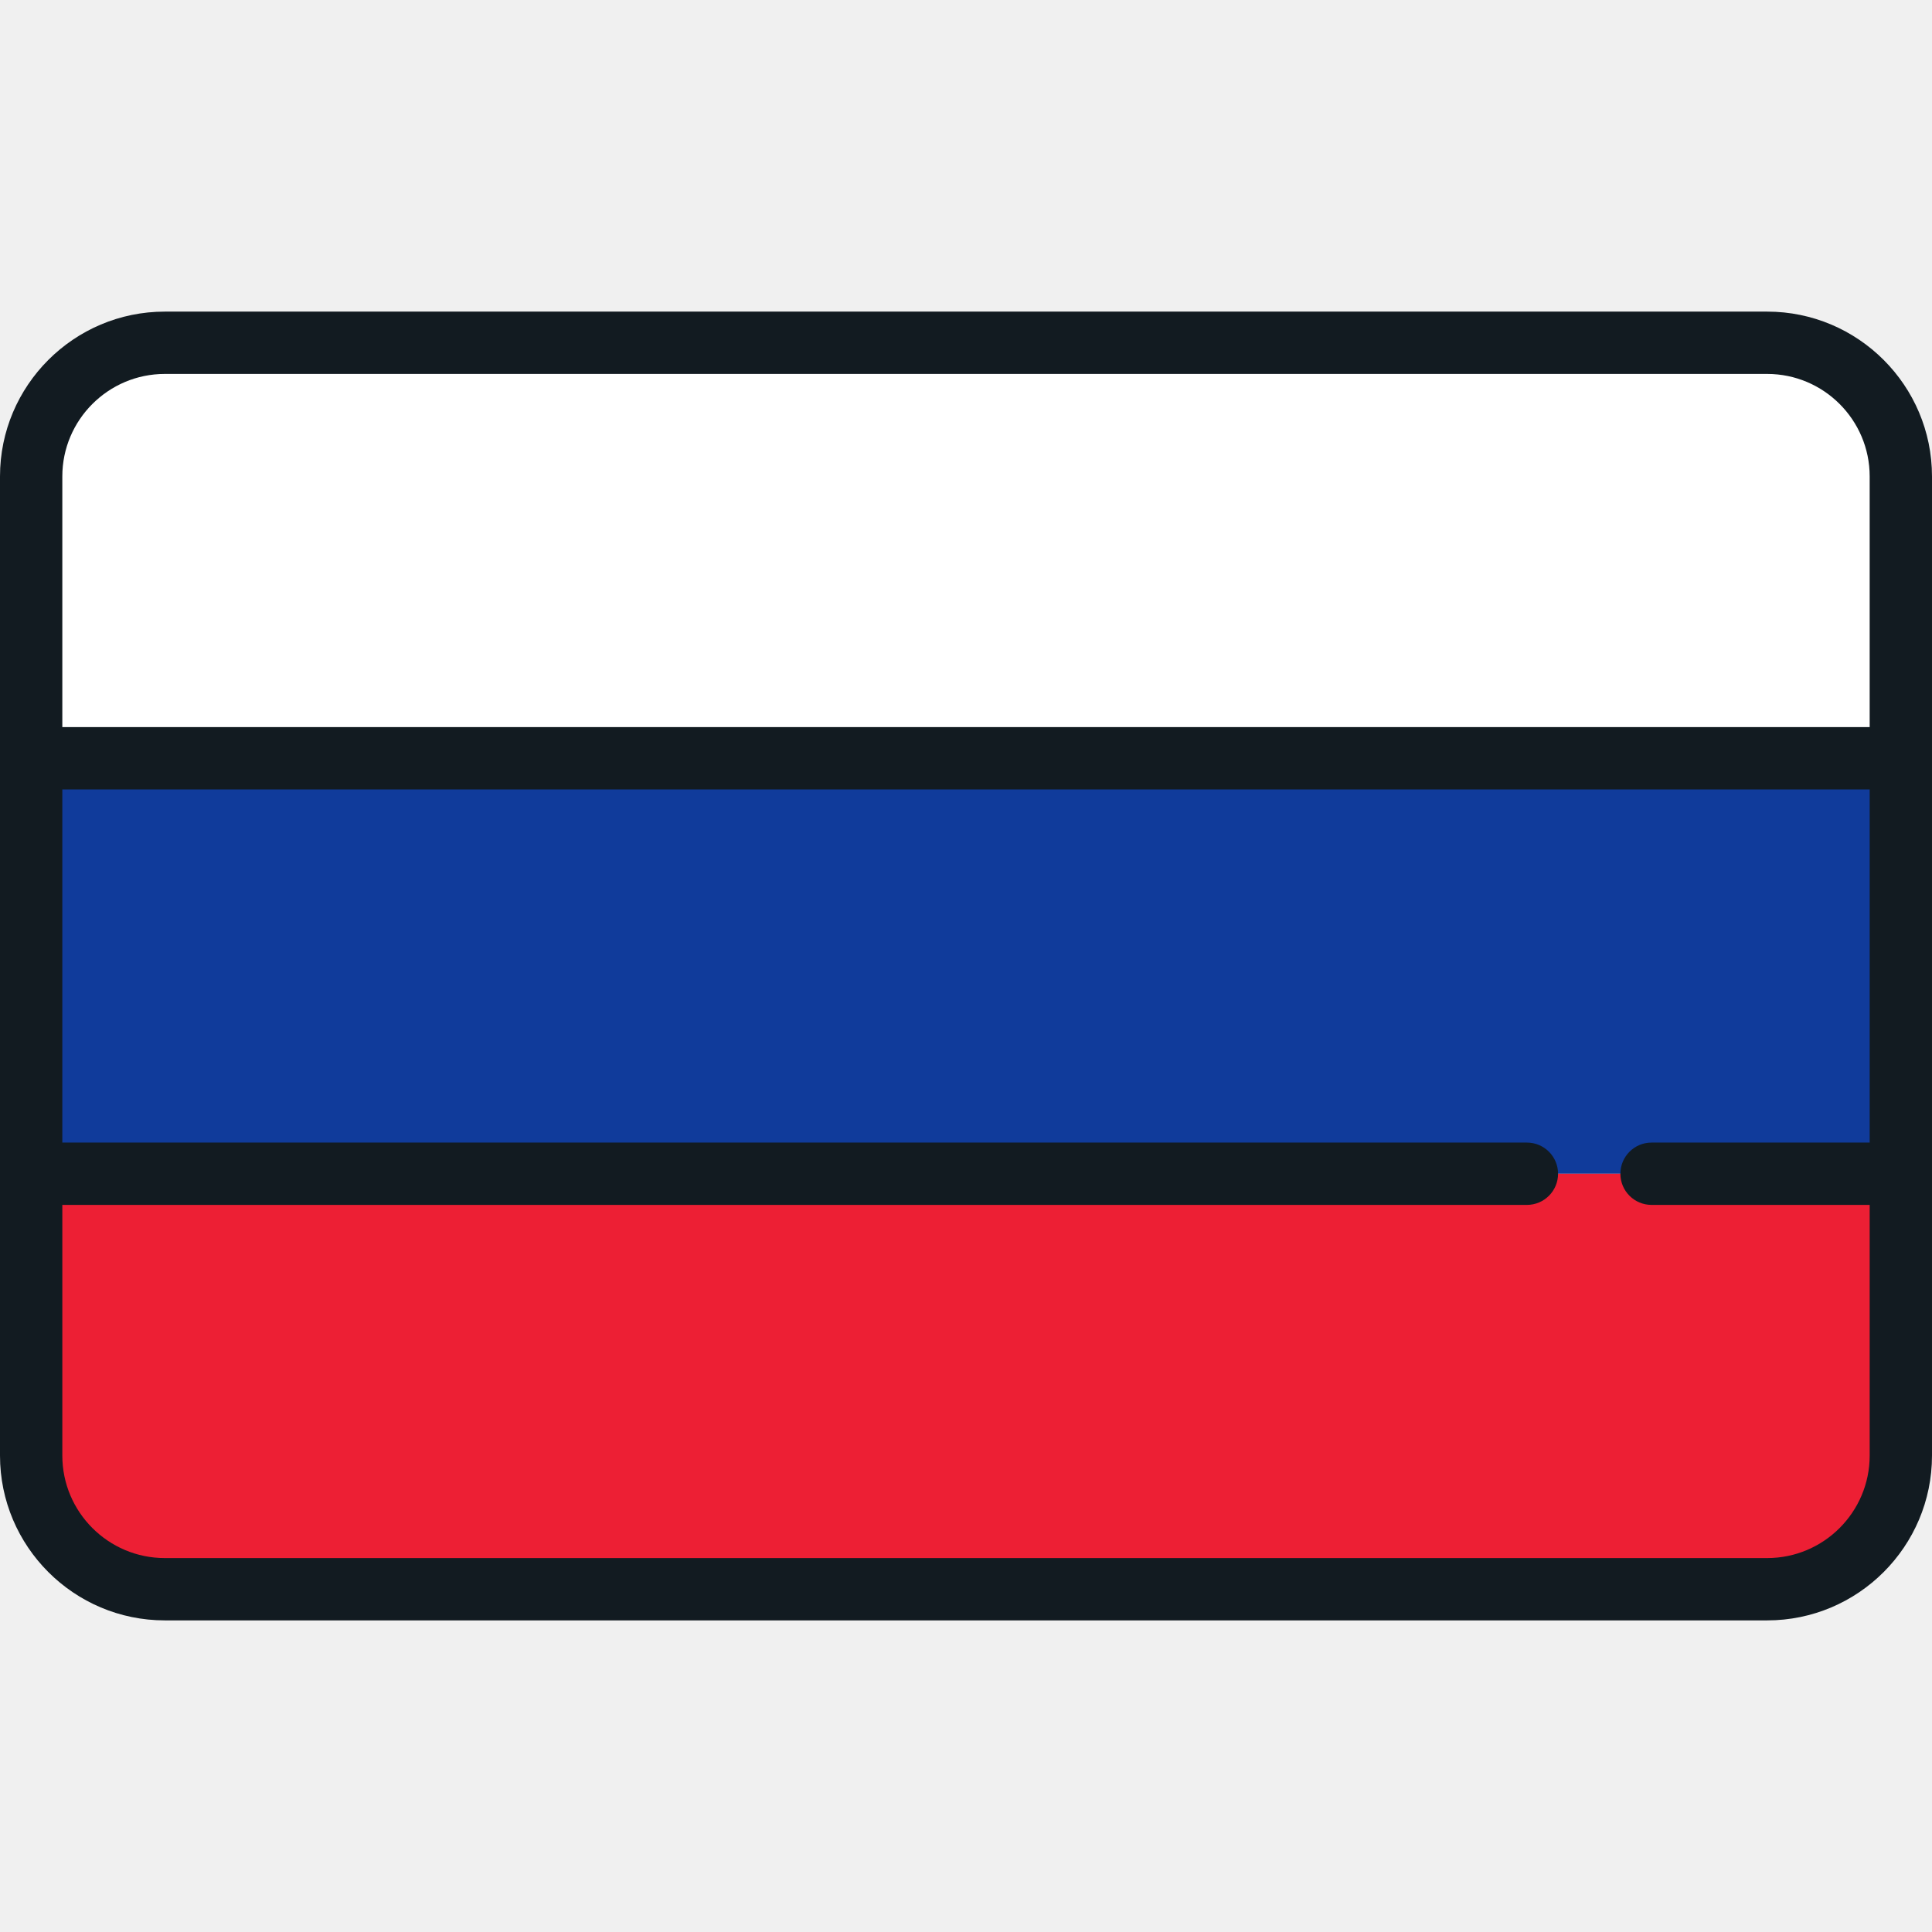
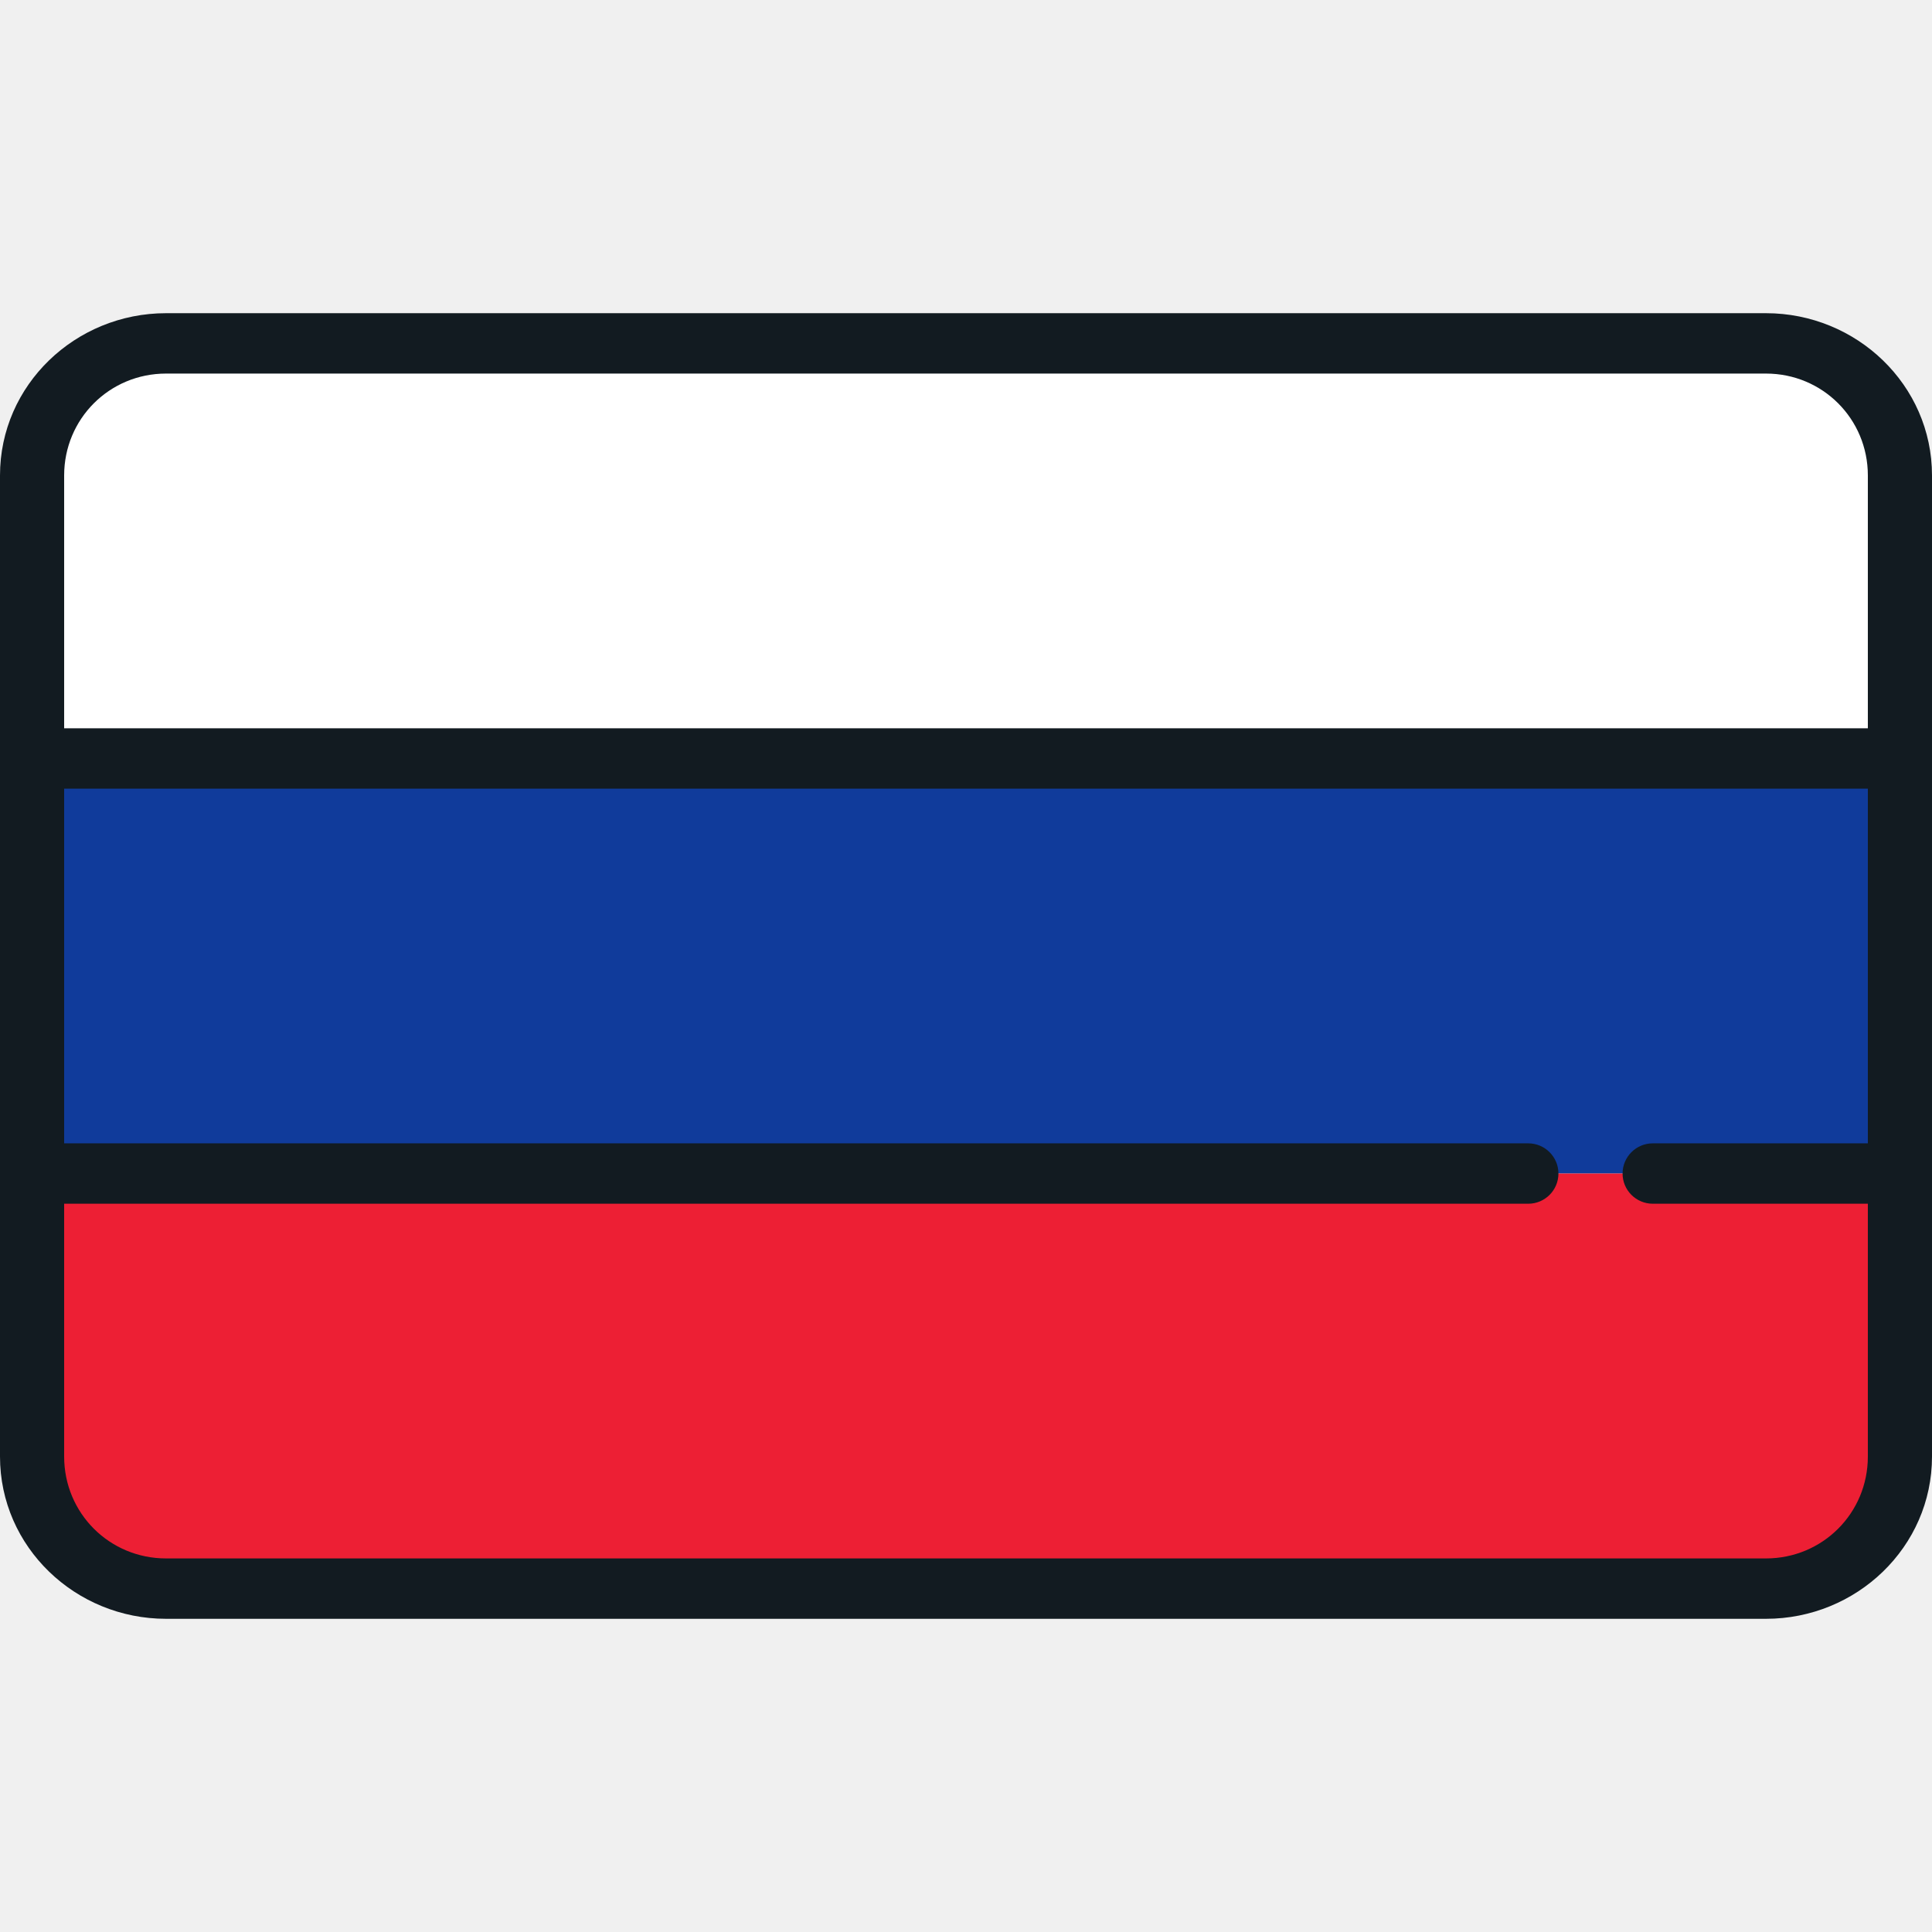
- <svg xmlns="http://www.w3.org/2000/svg" version="1.1" id="Layer_1" x="0px" y="0px" viewBox="0 0 512 512" style="enable-background:new 0 0 512 512;" xml:space="preserve">
-   <rect x="8.258" y="200.946" style="fill:#103B9B;" width="495.484" height="110.108" />
-   <path style="fill:#FFFFFF;" d="M468.324,90.839H43.676c-19.562,0-35.418,15.857-35.418,35.417v74.69h495.484v-74.69  C503.742,106.695,487.885,90.839,468.324,90.839z" />
-   <path style="fill:#ED1F34;" d="M8.258,385.743c0,19.561,15.857,35.418,35.418,35.418h424.648c19.561,0,35.418-15.858,35.418-35.418  v-74.689H8.258V385.743z" />
-   <path style="fill:#121B21;" d="M468.324,82.581H43.676C19.594,82.581,0,102.173,0,126.256v259.487  c0,24.084,19.594,43.676,43.676,43.676h424.647c24.083,0,43.676-19.593,43.676-43.676V126.256  C512,102.173,492.406,82.581,468.324,82.581z M43.676,99.097h424.647c14.977,0,27.16,12.183,27.16,27.159v66.432H16.516v-66.432  C16.516,111.28,28.7,99.097,43.676,99.097z M468.324,412.903H43.676c-14.977,0-27.16-12.183-27.16-27.16v-66.431h388.129  c4.562,0,8.258-3.697,8.258-8.258c0-4.561-3.696-8.258-8.258-8.258H16.516v-93.591h478.968v93.591h-57.806  c-4.562,0-8.258,3.697-8.258,8.258c0,4.561,3.696,8.258,8.258,8.258h57.806v66.431C495.484,400.72,483.3,412.903,468.324,412.903z" />
-   <g>
- </g>
-   <g>
- </g>
-   <g>
- </g>
-   <g>
- </g>
-   <g>
- </g>
-   <g>
- </g>
-   <g>
- </g>
-   <g>
- </g>
-   <g>
- </g>
-   <g>
- </g>
-   <g>
- </g>
-   <g>
- </g>
-   <g>
- </g>
-   <g>
- </g>
-   <g>
- </g>
+ <svg xmlns="http://www.w3.org/2000/svg" viewBox="0 0 512 512" style="enable-background:new 0 0 512 512" xml:space="preserve">
+   <path style="fill:#103b9b" d="M8 201h496v110H8z" />
+   <path style="fill:#fff" d="M468 91H44c-20 0-36 16-36 35v75h496v-75c0-19-16-35-36-35z" />
+   <path style="fill:#ed1f34" d="M8 386c0 19 16 35 36 35h424c20 0 36-16 36-35v-75H8v75z" />
+   <path style="fill:#121b21" d="M468 83H44c-24 0-44 19-44 43v260c0 24 20 43 44 43h424c24 0 44-19 44-43V126c0-24-20-43-44-43zM44 99h424c15 0 27 12 27 27v67H17v-67c0-15 12-27 27-27zm424 314H44c-15 0-27-12-27-27v-67h388a8 8 0 1 0 0-16H17v-94h478v94h-57a8 8 0 1 0 0 16h57v67c0 15-12 27-27 27z" />
</svg>
